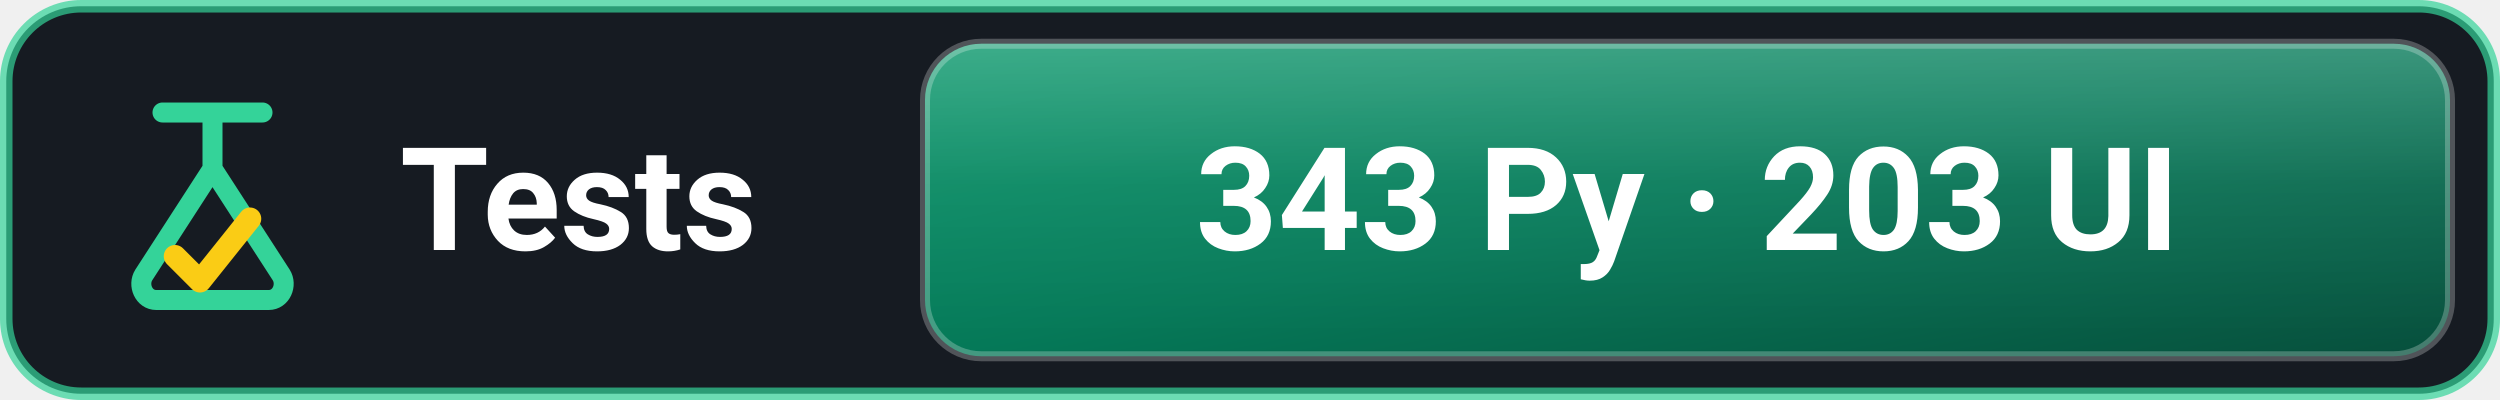
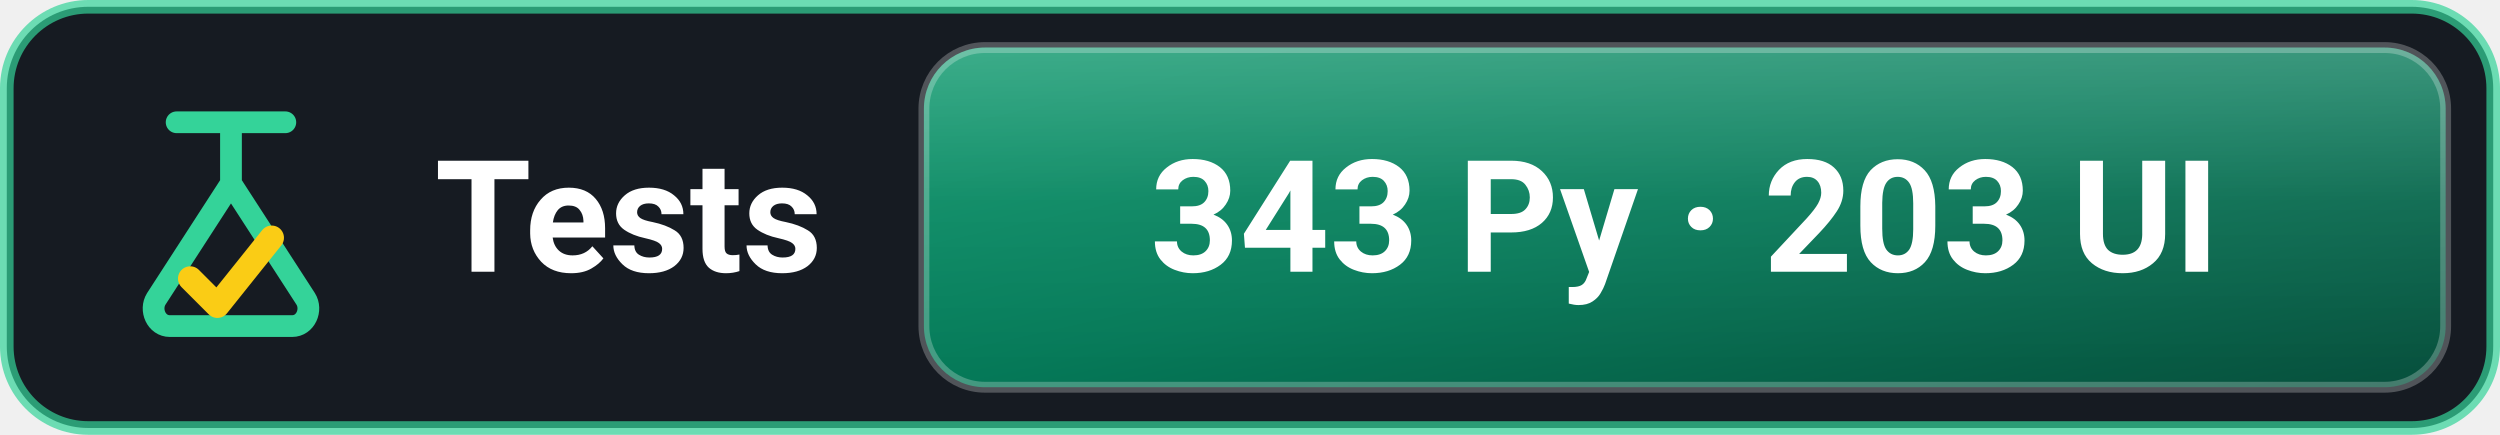
- <svg xmlns="http://www.w3.org/2000/svg" viewBox="0 0 200 32" width="200" height="32" fill="none">
+ <svg xmlns="http://www.w3.org/2000/svg" viewBox="0 0 184 32" width="184" height="32" fill="none">
  <defs>
    <linearGradient id="tests-grad" x1="0%" y1="0%" x2="100%" y2="100%">
      <stop offset="0%" stop-color="#059669" />
      <stop offset="50%" stop-color="#047857" />
      <stop offset="100%" stop-color="#064E3B" />
    </linearGradient>
    <linearGradient id="tests-gloss" x1="0%" y1="0%" x2="0%" y2="100%">
      <stop offset="0%" stop-color="#FFFFFF" stop-opacity="0.22" />
      <stop offset="45%" stop-color="#FFFFFF" stop-opacity="0.06" />
      <stop offset="100%" stop-color="#FFFFFF" stop-opacity="0.0" />
    </linearGradient>
  </defs>
  <style>
    @keyframes shellPulse {
      0%, 100% { stroke: rgba(52, 211, 153, 0.45); stroke-width: 1px; }
      50% { stroke: rgba(52, 211, 153, 1.0); stroke-width: 1.4px; }
    }
    .pulsing-shell { animation: shellPulse 2.4s ease-in-out infinite; }
    .badge-label { font-family: -apple-system, BlinkMacSystemFont, 'Segoe UI', Roboto, Helvetica, Arial, sans-serif; font-size: 11.5px; font-weight: 600; fill: #FFFFFF; stroke: none; }
    .badge-value { font-family: -apple-system, BlinkMacSystemFont, 'Segoe UI', Roboto, Helvetica, Arial, sans-serif; font-size: 11.5px; font-weight: 700; fill: #FFFFFF; stroke: none; }
  </style>
-   <rect class="pulsing-shell" x="0.5" y="0.5" width="199" height="31" rx="6" fill="#161B22" stroke="rgba(52, 211, 153, 0.7)" stroke-width="1" />
+   <rect class="pulsing-shell" x="0.5" y="0.5" width="183" height="31" rx="6" fill="#161B22" stroke="rgba(52, 211, 153, 0.7)" stroke-width="1" />
  <g transform="translate(8, 7)">
    <path d="M5 2 H13 M9 2 V6.5 L3.5 15 C3 15.8 3.5 17 4.5 17 H13.5 C14.5 17 15 15.8 14.5 15 L9 6.5" fill="none" stroke="#34D399" stroke-width="1.6" stroke-linecap="round" />
    <path d="M6 13.5 L8 15.5 L12 10.5" fill="none" stroke="#FACC15" stroke-width="1.8" stroke-linecap="round" stroke-linejoin="round" />
  </g>
  <text x="32" y="20" class="badge-label">Tests</text>
-   <rect x="74" y="3.5" width="122" height="25" rx="4.5" fill="url(#tests-grad)" stroke="rgba(255,255,255,0.25)" stroke-width="0.8" />
-   <rect x="74" y="3.5" width="122" height="25" rx="4.5" fill="url(#tests-gloss)" />
-   <text x="135.0" y="20" text-anchor="middle" class="badge-value">343 Py · 203 UI</text>
+   <rect x="68" y="3.5" width="112" height="25" rx="4.5" fill="url(#tests-grad)" stroke="rgba(255,255,255,0.25)" stroke-width="0.8" />
+   <rect x="68" y="3.5" width="112" height="25" rx="4.5" fill="url(#tests-gloss)" />
+   <text x="124.0" y="20" text-anchor="middle" class="badge-value">343 Py · 203 UI</text>
</svg>
